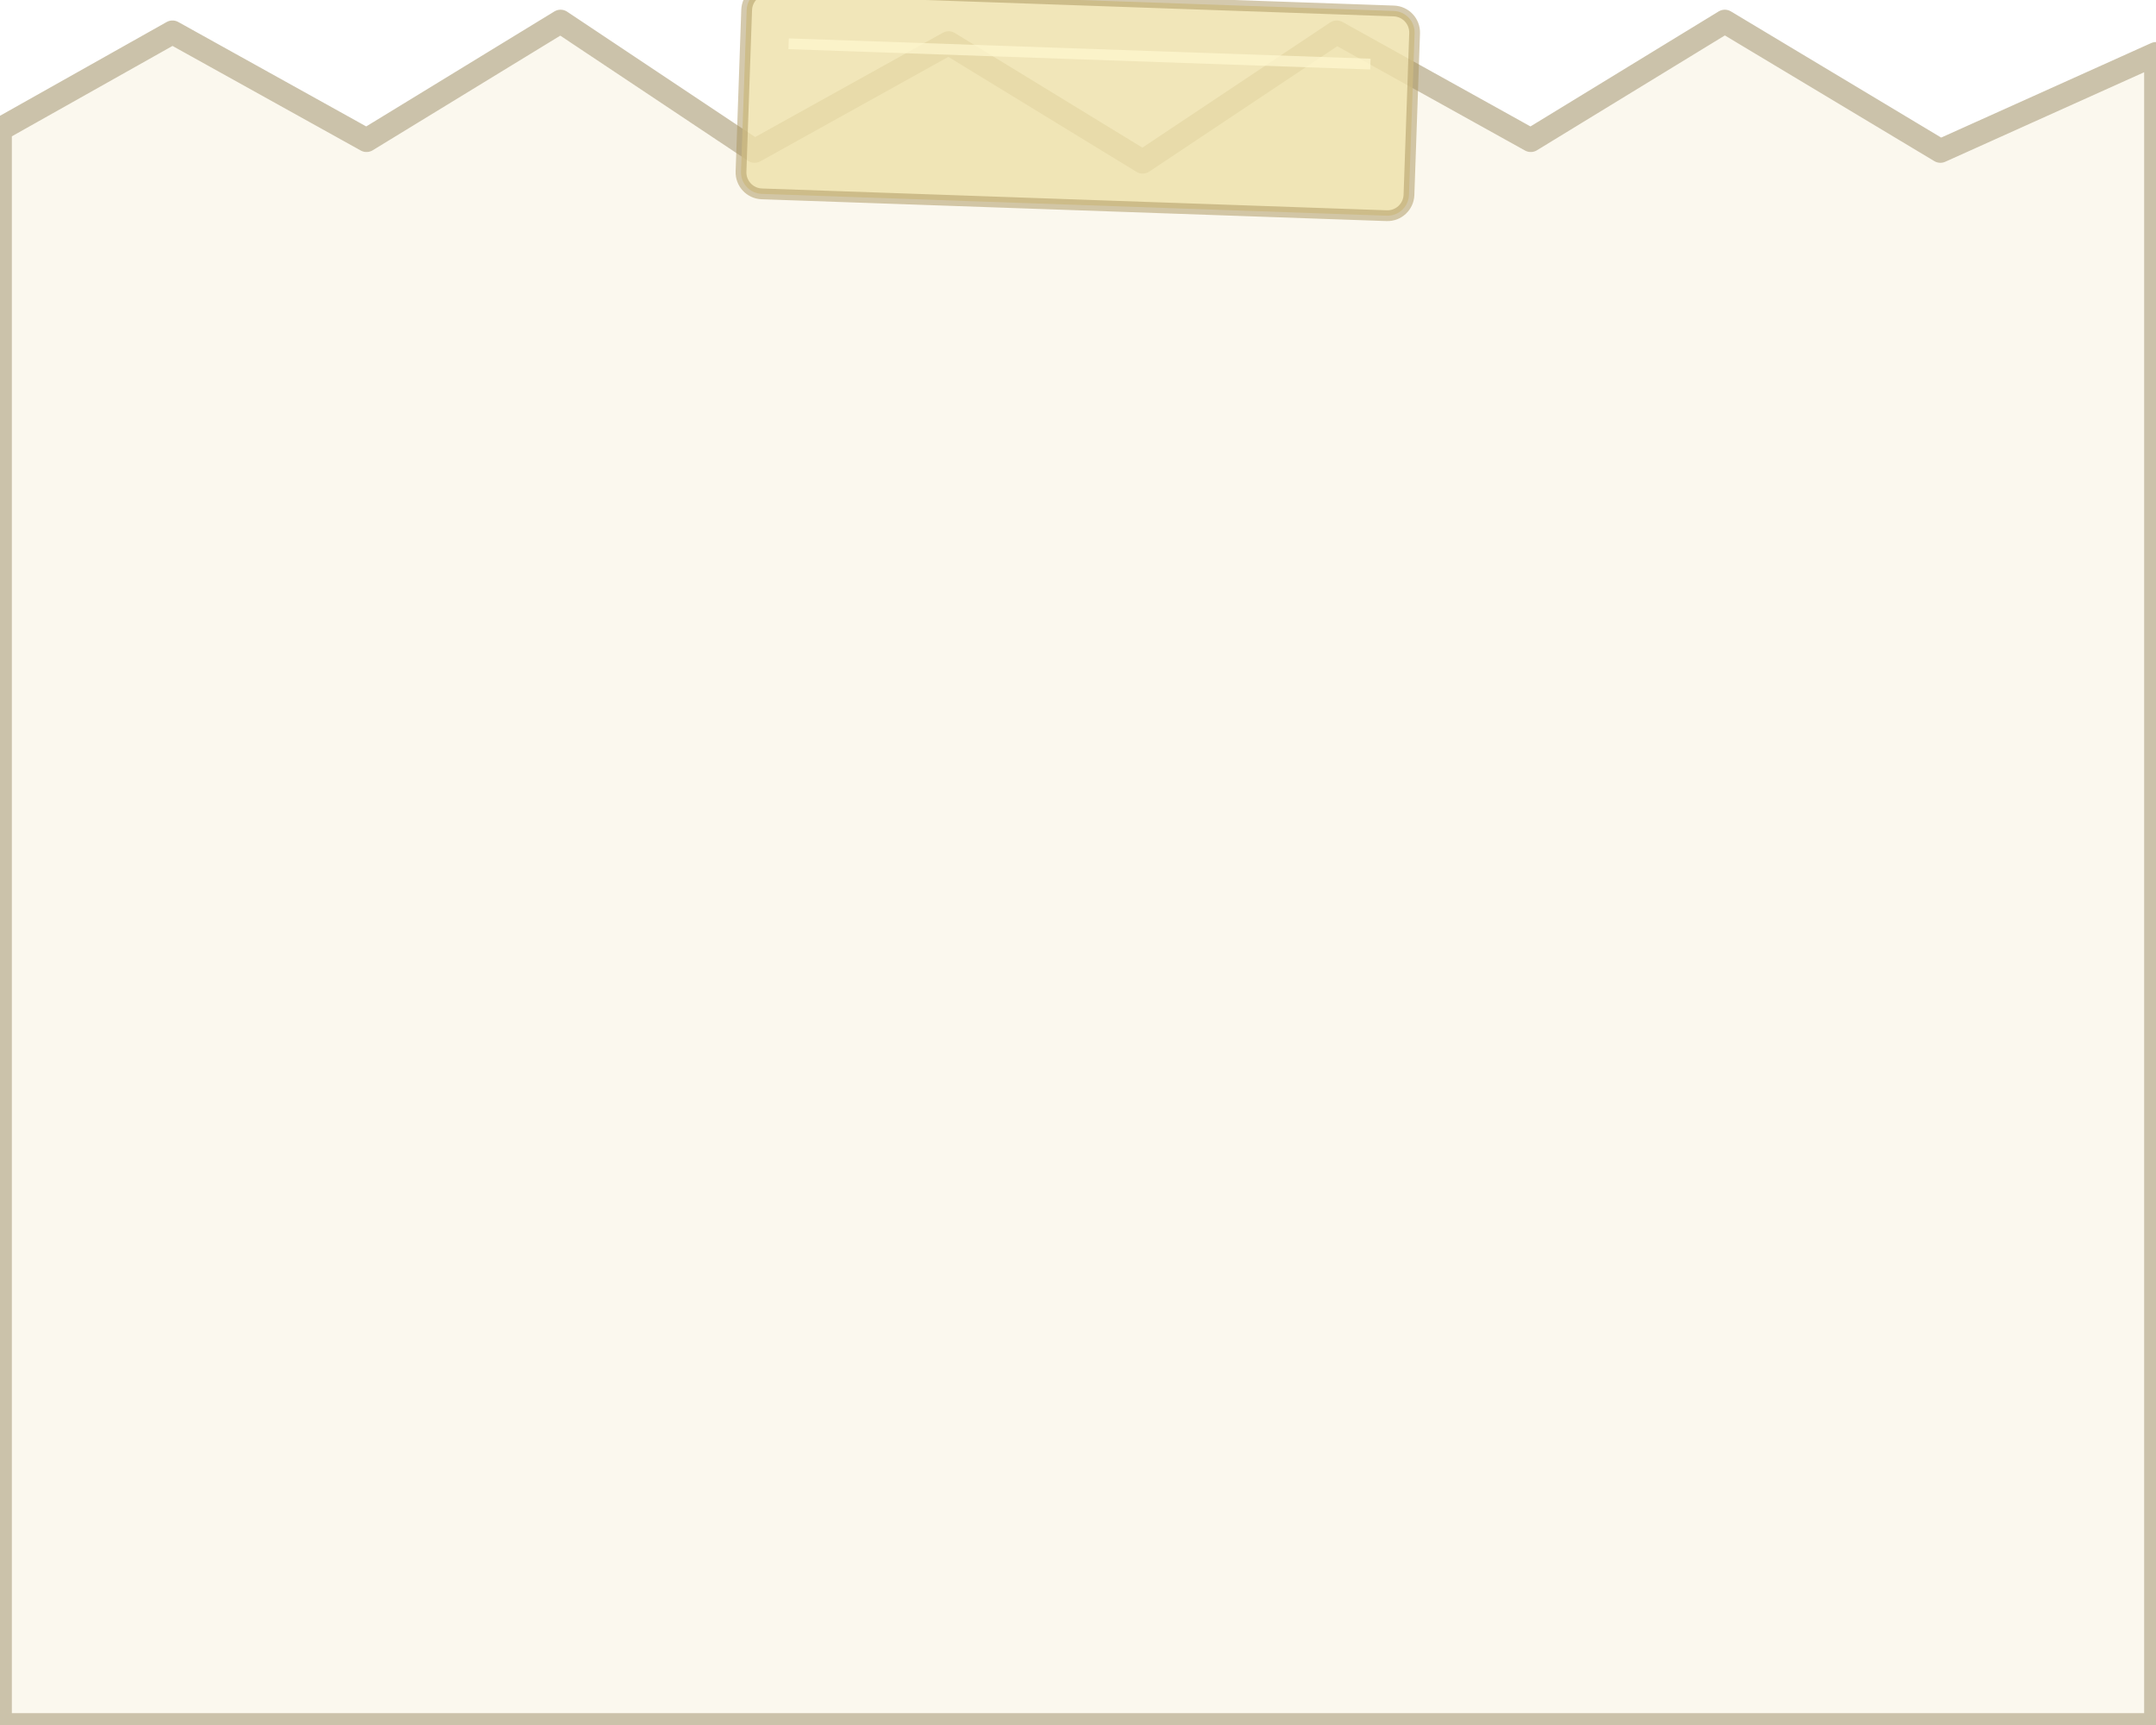
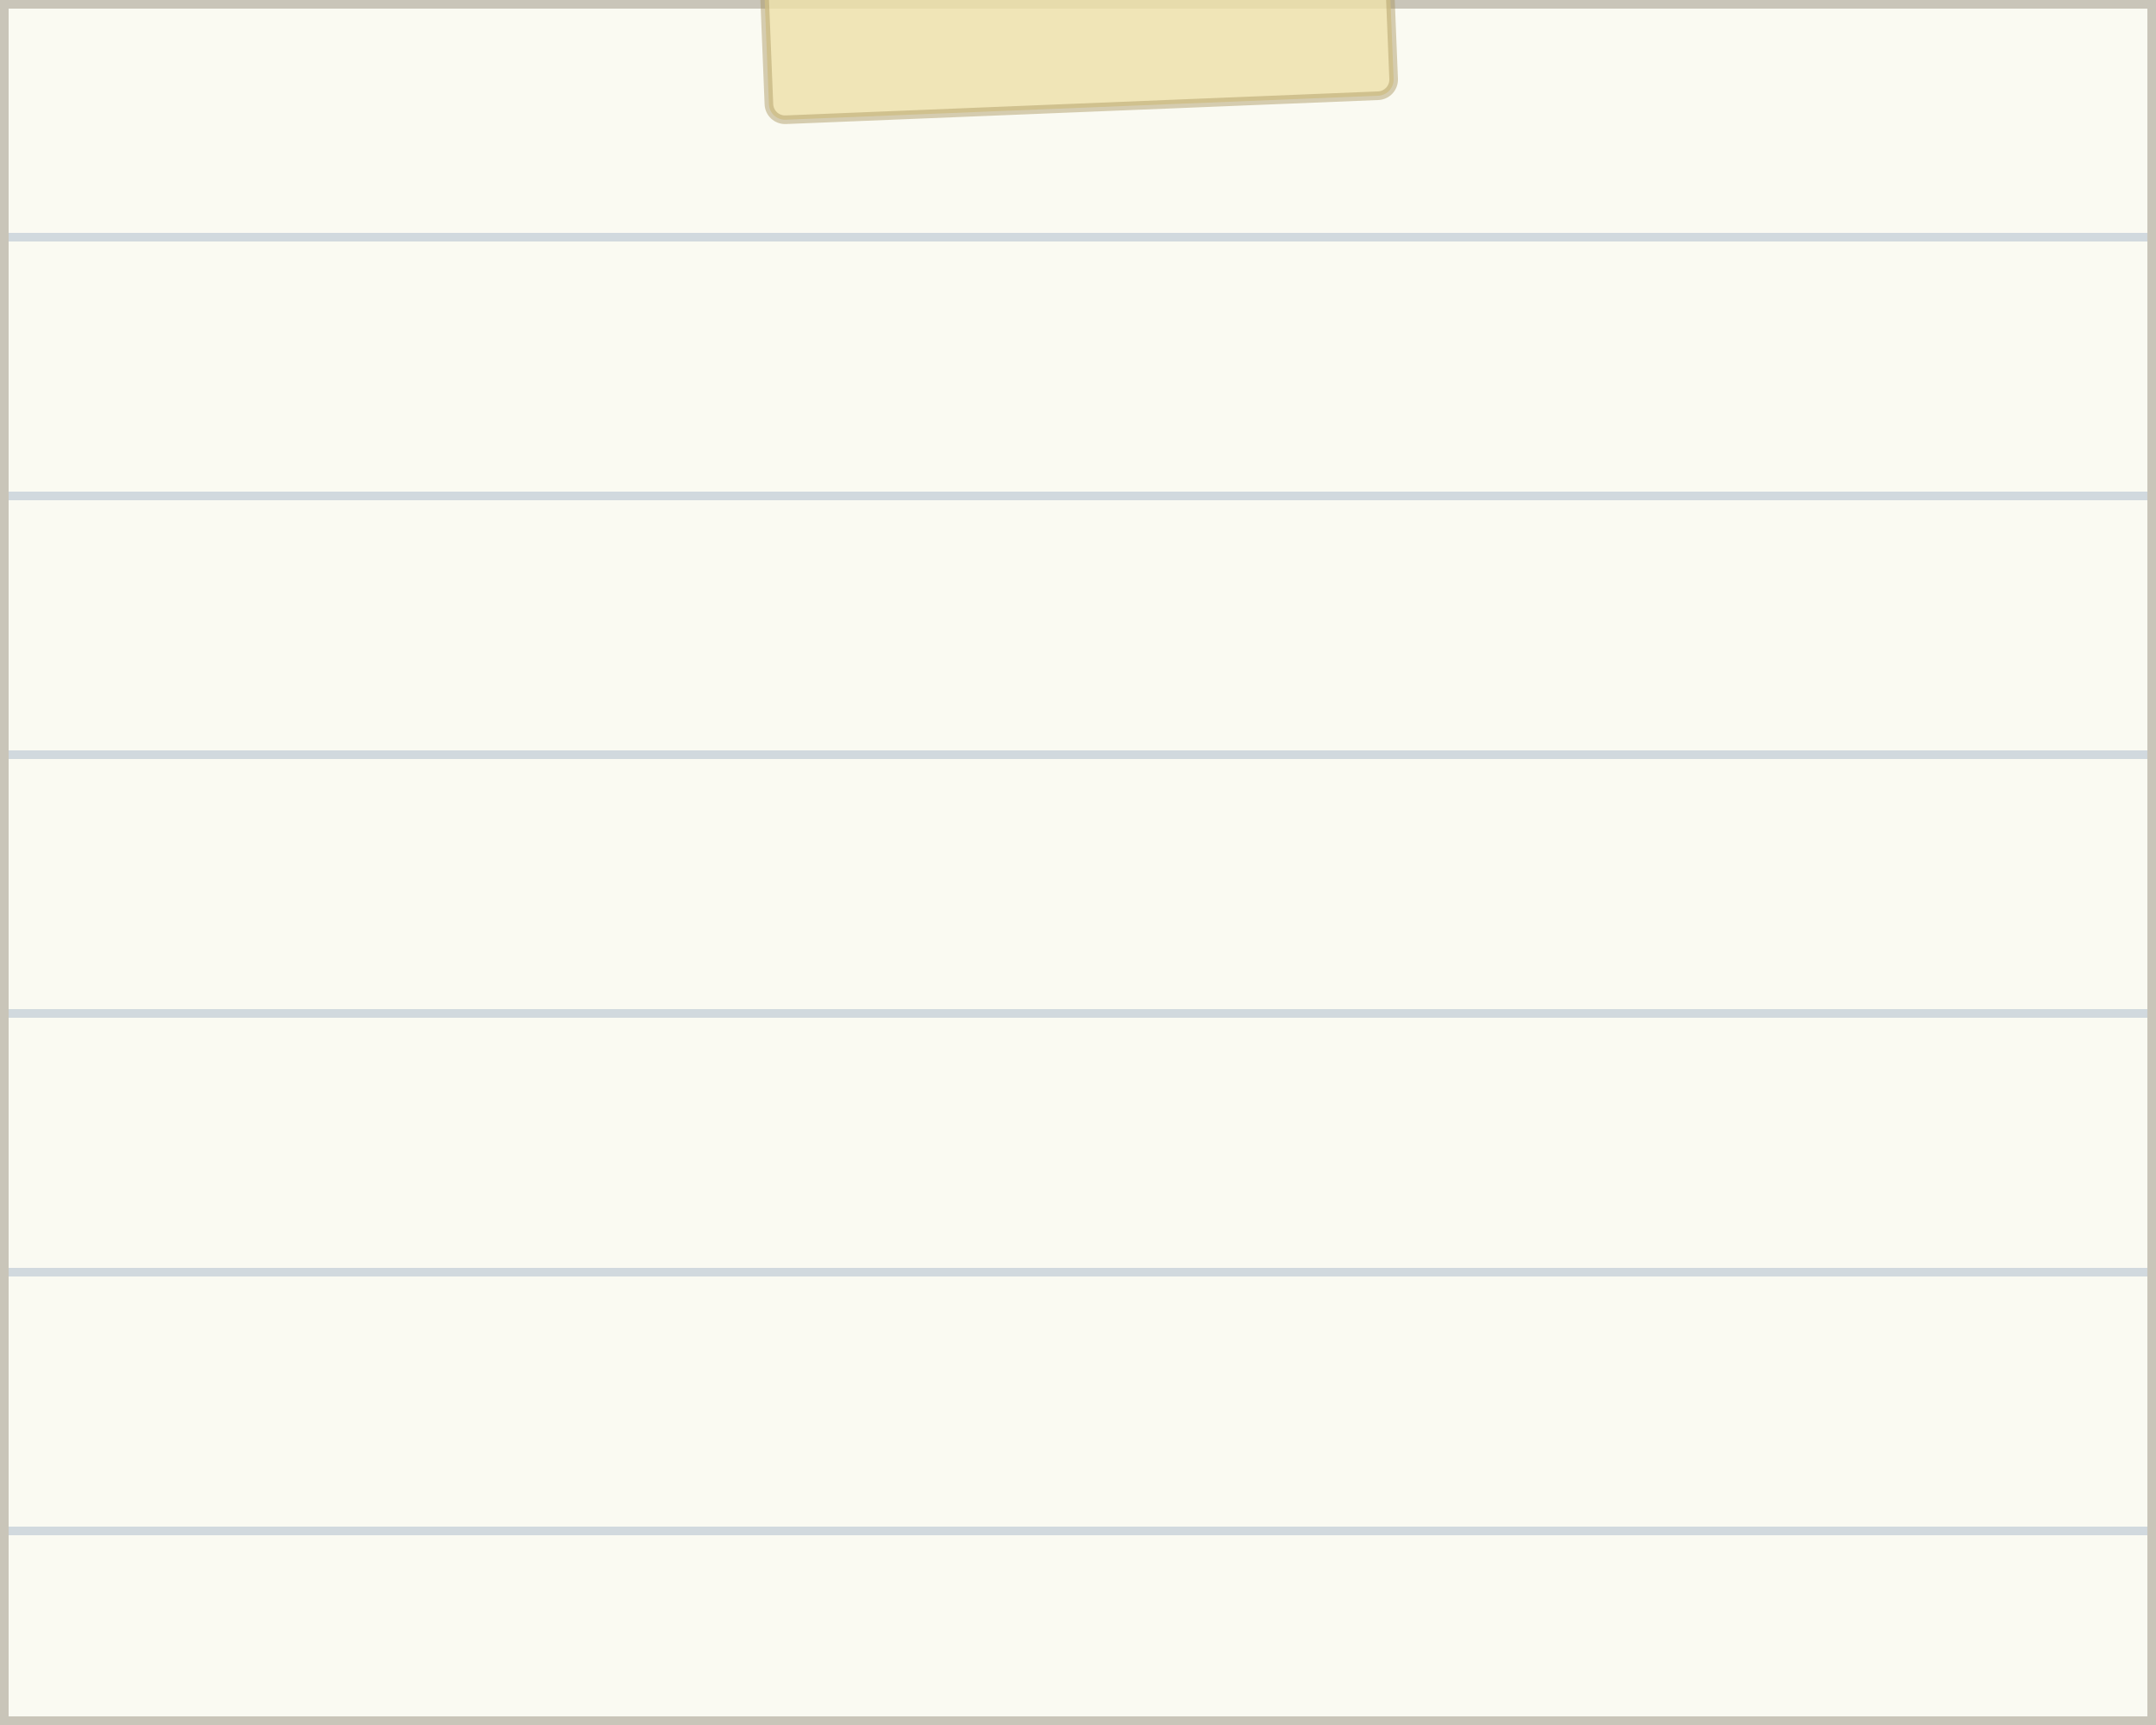
- <svg xmlns="http://www.w3.org/2000/svg" viewBox="0 0 200 160" preserveAspectRatio="xMidYMid meet" aria-hidden="true" focusable="false" data-visual-axis="orientation" data-visual-value="8">
+ <svg xmlns="http://www.w3.org/2000/svg" viewBox="0 0 200 160" preserveAspectRatio="xMidYMid meet" aria-hidden="true" focusable="false" data-visual-axis="orientation" data-visual-value="10">
  <defs>
    <pattern id="paper-programs-base" patternUnits="userSpaceOnUse" width="24" height="24">
-       <rect width="24" height="24" fill="#fbf8ee" />
+       <rect width="24" height="24" fill="#fafaf2" />
+       <line x1="0" y1="22" x2="24" y2="22" stroke="#7890b4" stroke-width="0.8" stroke-opacity="0.32" />
    </pattern>
  </defs>
  <g data-visual-axis="family" data-visual-value="1">
-     <g data-visual-axis="palette" data-visual-value="2">
-       <g data-visual-axis="surface" data-visual-value="2">
-         <g data-visual-axis="shape" data-visual-value="2">
+     <g data-visual-axis="palette" data-visual-value="0">
+       <g data-visual-axis="surface" data-visual-value="0">
+         <g data-visual-axis="shape" data-visual-value="0">
          <g data-visual-axis="fold" data-visual-value="0">
            <g data-visual-axis="tape" data-visual-value="1">
-               <g data-visual-axis="detail" data-visual-value="9">
-                 <polygon points="0,12 16,3 34,13 52,2 70,14 88,4 106,15 124,3 142,13 160,2 180,14 200,5 200,160 0,160" fill="url(#paper-programs-base)" stroke="#cbc2aa" stroke-width="2.2" stroke-linejoin="round" data-visual-axis="silhouette" data-visual-value="2" data-visual-scope="self" />
-                 <g transform="rotate(2 100 9)">
-                   <rect x="69.0" y="0" width="62" height="19" rx="2" fill="#eee0aa" stroke="#aa955d" stroke-width="1" fill-opacity="0.82" stroke-opacity="0.5" />
-                   <line x1="73.0" y1="5" x2="127.0" y2="5" stroke="#fff8d1" stroke-width="1" stroke-opacity="0.7" />
+               <g data-visual-axis="detail" data-visual-value="6">
+                 <polygon points="0,0 200,0 200,160 0,160" fill="url(#paper-programs-base)" stroke="#c9c5b9" stroke-width="1.6" stroke-linejoin="round" data-visual-axis="silhouette" data-visual-value="0" data-visual-scope="self" />
+                 <g transform="rotate(-2.32 100 1.0)">
+                   <rect x="71.0" y="-8" width="58" height="18" rx="1.5" fill="#eee0aa" stroke="#aa955d" stroke-width="0.8" fill-opacity="0.82" stroke-opacity="0.45" />
+                   <line x1="75.0" y1="-4" x2="125.0" y2="-4" stroke="#fff8d1" stroke-width="0.8" stroke-opacity="0.65" />
                </g>
              </g>
            </g>
          </g>
        </g>
      </g>
    </g>
  </g>
-   <rect x="31" y="36" width="138" height="86" fill="none" stroke="none" data-theme-content-area="content" />
+   <rect x="27" y="30" width="146" height="98" fill="none" stroke="none" data-theme-content-area="content" />
</svg>
